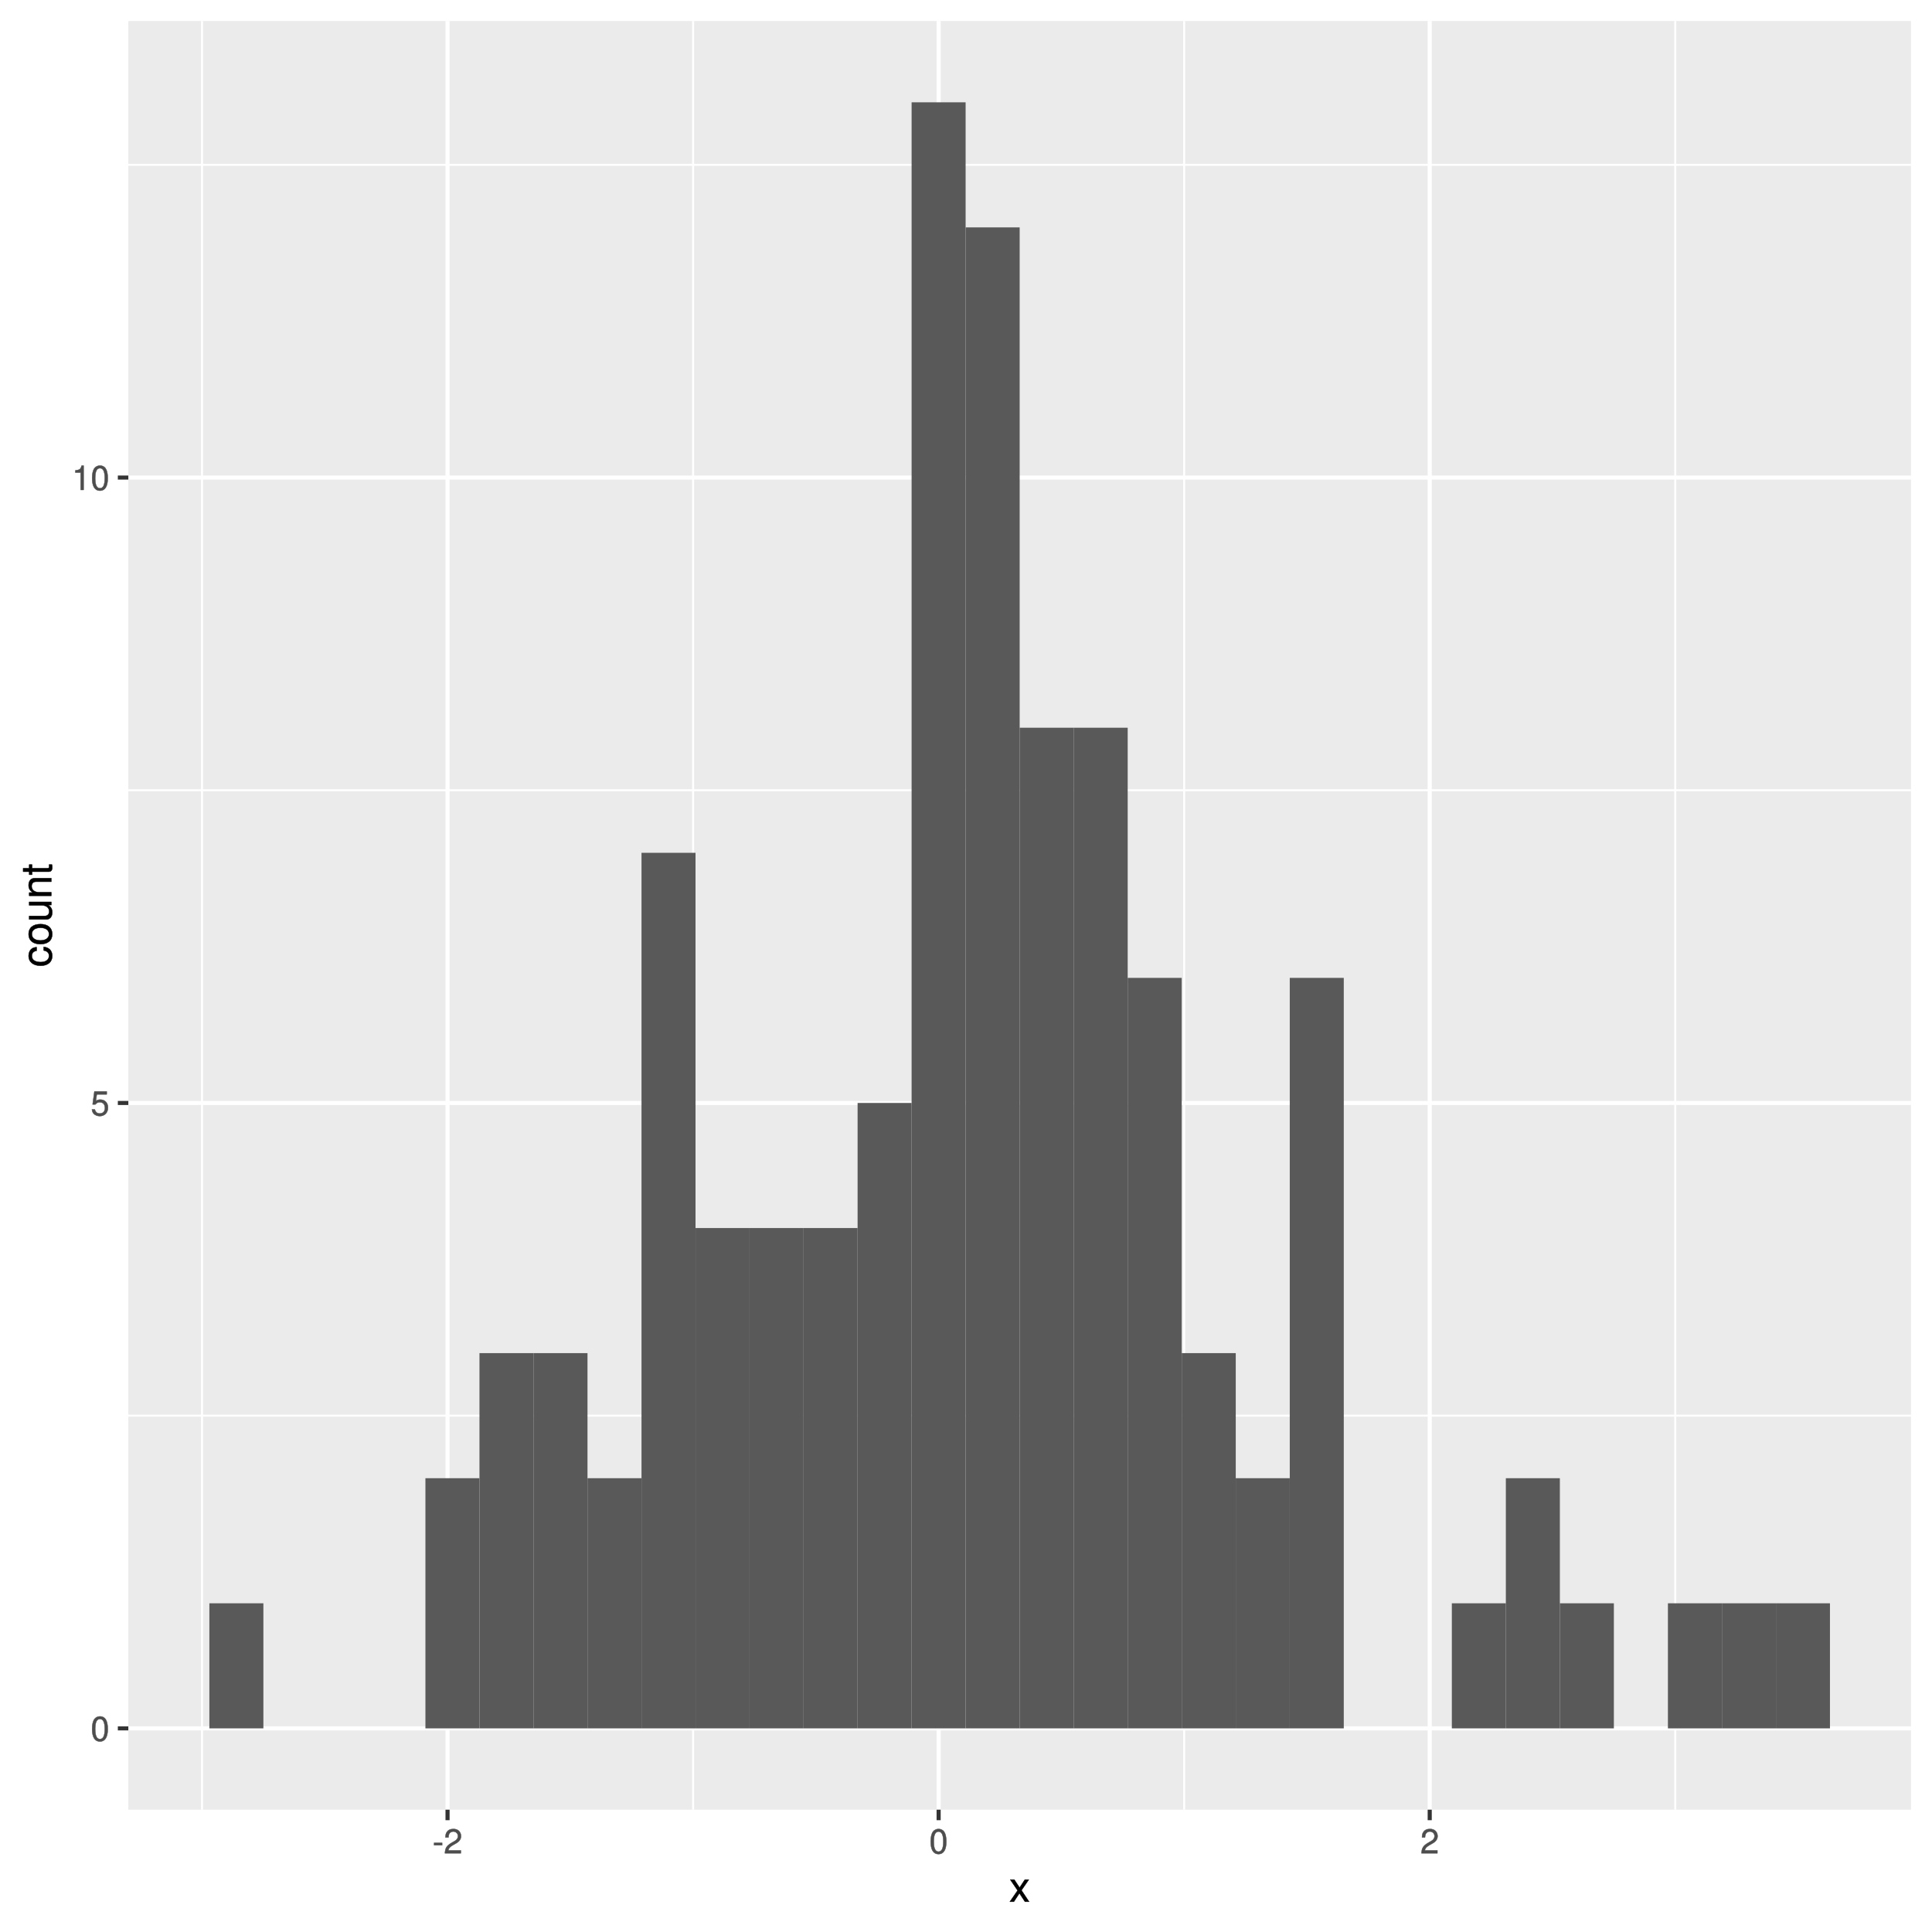
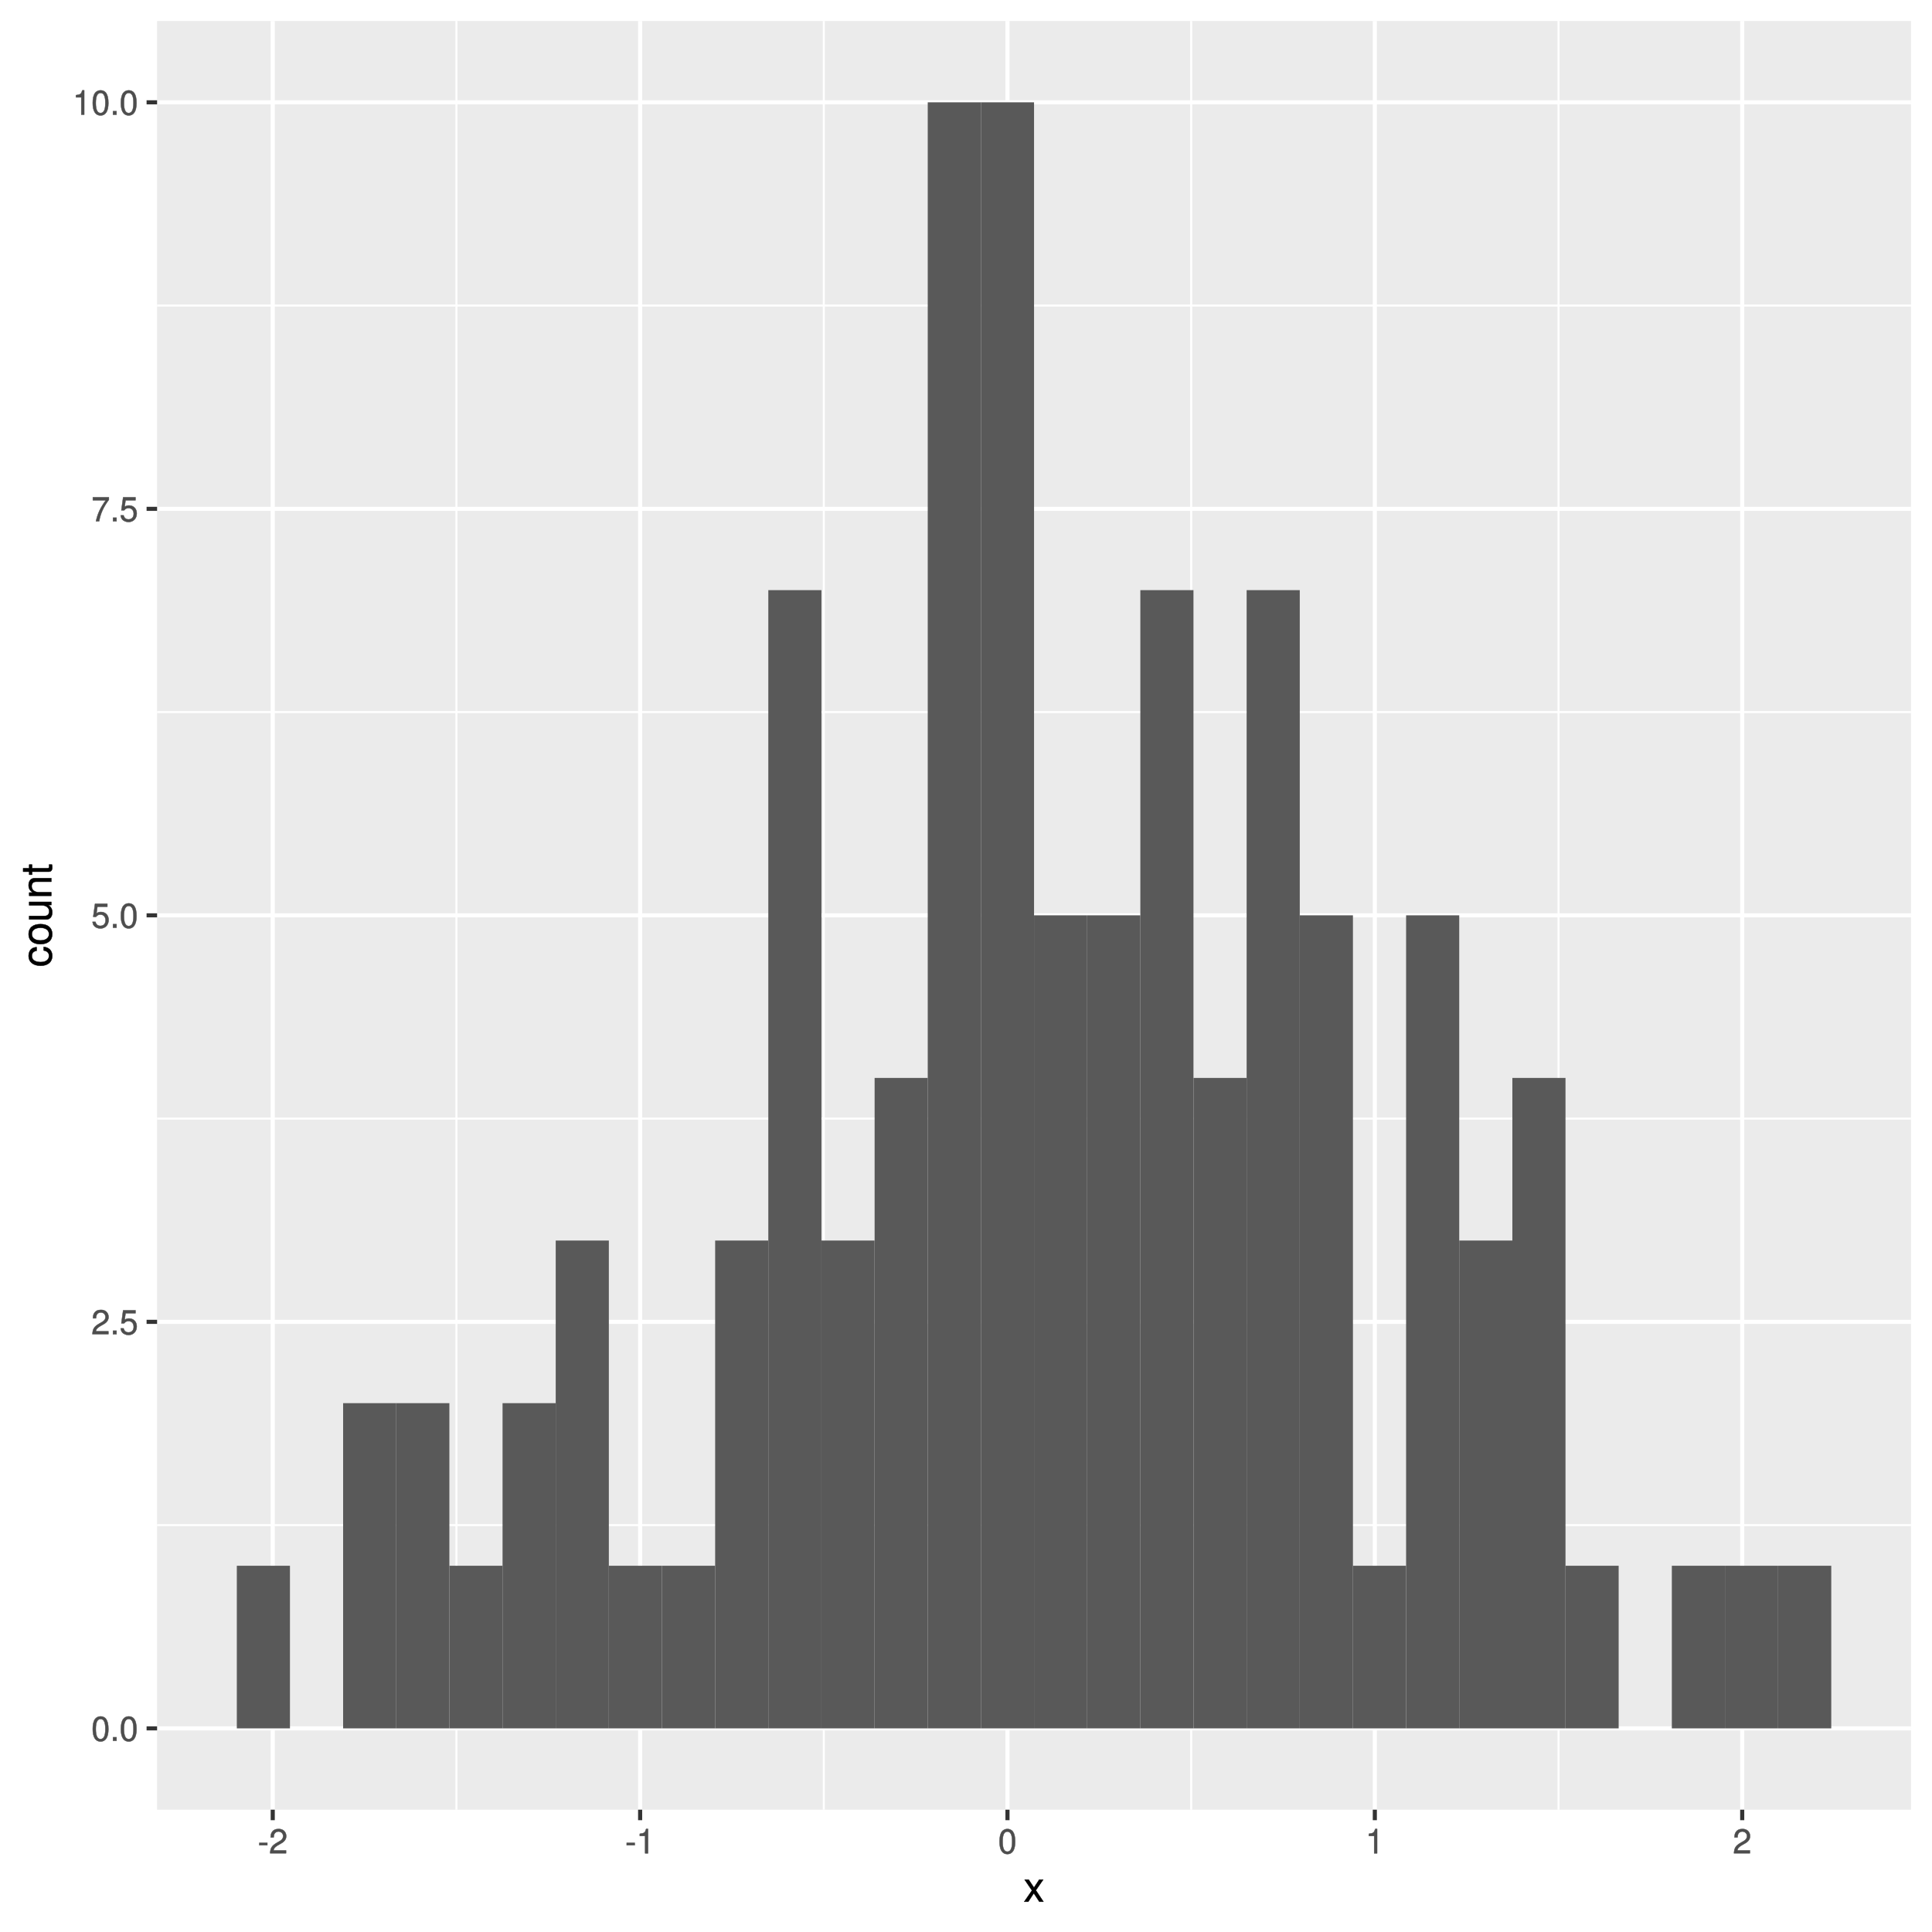
<svg xmlns="http://www.w3.org/2000/svg" width="504px" height="504px" viewBox="0 0 504 504" version="1.1">
  <g transform="translate(0, 504) scale(1, -1)">
    <g id="gridSVG" fill="none" stroke="rgb(0,0,0)" stroke-dasharray="none" stroke-width="0.75" font-size="12" font-family="Helvetica, Arial, FreeSans, Liberation Sans, Nimbus Sans L, sans-serif" opacity="1" stroke-linecap="round" stroke-linejoin="round" stroke-miterlimit="10" stroke-opacity="1" fill-opacity="0" font-weight="normal" font-style="normal">
      <g id="layout.1">
        <g id="layout.2">
          <defs>
            <clipPath id="layout::background.1-9-12-1.1.clipPath">
              <rect x="0" y="0" width="504" height="504" fill="none" stroke="none" />
            </clipPath>
          </defs>
          <g id="layout::background.1-9-12-1.1" clip-path="url(#layout::background.1-9-12-1.1.clipPath)">
            <g id="background.1-9-12-1.1">
              <g id="plot.background..rect.76.1">
                <rect id="plot.background..rect.76.1.1" x="0" y="0" width="504" height="504" transform="" stroke-width="1.07" stroke="rgb(255,255,255)" fill="rgb(255,255,255)" stroke-dasharray="none" stroke-opacity="1" fill-opacity="1" />
              </g>
            </g>
          </g>
          <defs>
            <clipPath id="layout::panel.7-5-7-5.1.clipPath">
-               <rect x="33.48" y="31.91" width="465.04" height="466.61" fill="none" stroke="none" />
+               <rect x="40.98" y="31.91" width="457.54" height="466.61" fill="none" stroke="none" />
            </clipPath>
          </defs>
          <g id="layout::panel.7-5-7-5.1" clip-path="url(#layout::panel.7-5-7-5.1.clipPath)">
            <g id="panel.7-5-7-5.1">
              <g id="panel-1.gTree.56.1">
                <g id="grill.gTree.54.1">
                  <g id="panel.background..rect.45.1">
-                     <rect id="panel.background..rect.45.1.1" x="33.48" y="31.91" width="465.04" height="466.61" transform="" stroke-width="1.07" stroke="none" fill="rgb(235,235,235)" stroke-dasharray="none" stroke-opacity="0" fill-opacity="1" />
+                     <rect id="panel.background..rect.45.1.1" x="40.98" y="31.91" width="457.54" height="466.61" transform="" stroke-width="1.07" stroke="none" fill="rgb(235,235,235)" stroke-dasharray="none" stroke-opacity="0" fill-opacity="1" />
                  </g>
                  <g id="panel.grid.minor.y..polyline.47.1">
-                     <polyline id="panel.grid.minor.y..polyline.47.1.1" points="33.48,134.7 498.52,134.7" stroke="rgb(255,255,255)" fill="none" stroke-width="0.53" stroke-dasharray="none" stroke-linecap="butt" stroke-opacity="1" fill-opacity="1" />
-                     <polyline id="panel.grid.minor.y..polyline.47.1.2" points="33.48,297.85 498.52,297.85" stroke="rgb(255,255,255)" fill="none" stroke-width="0.53" stroke-dasharray="none" stroke-linecap="butt" stroke-opacity="1" fill-opacity="1" />
-                     <polyline id="panel.grid.minor.y..polyline.47.1.3" points="33.48,461 498.52,461" stroke="rgb(255,255,255)" fill="none" stroke-width="0.53" stroke-dasharray="none" stroke-linecap="butt" stroke-opacity="1" fill-opacity="1" />
+                     <polyline id="panel.grid.minor.y..polyline.47.1.1" points="40.98,106.14 498.52,106.14" stroke="rgb(255,255,255)" fill="none" stroke-width="0.53" stroke-dasharray="none" stroke-linecap="butt" stroke-opacity="1" fill-opacity="1" />
+                     <polyline id="panel.grid.minor.y..polyline.47.1.2" points="40.98,212.19 498.52,212.19" stroke="rgb(255,255,255)" fill="none" stroke-width="0.53" stroke-dasharray="none" stroke-linecap="butt" stroke-opacity="1" fill-opacity="1" />
+                     <polyline id="panel.grid.minor.y..polyline.47.1.3" points="40.98,318.24 498.52,318.24" stroke="rgb(255,255,255)" fill="none" stroke-width="0.53" stroke-dasharray="none" stroke-linecap="butt" stroke-opacity="1" fill-opacity="1" />
+                     <polyline id="panel.grid.minor.y..polyline.47.1.4" points="40.98,424.29 498.52,424.29" stroke="rgb(255,255,255)" fill="none" stroke-width="0.53" stroke-dasharray="none" stroke-linecap="butt" stroke-opacity="1" fill-opacity="1" />
                  </g>
                  <g id="panel.grid.minor.x..polyline.49.1">
-                     <polyline id="panel.grid.minor.x..polyline.49.1.1" points="52.7,31.91 52.7,498.52" stroke="rgb(255,255,255)" fill="none" stroke-width="0.53" stroke-dasharray="none" stroke-linecap="butt" stroke-opacity="1" fill-opacity="1" />
-                     <polyline id="panel.grid.minor.x..polyline.49.1.2" points="180.81,31.91 180.81,498.52" stroke="rgb(255,255,255)" fill="none" stroke-width="0.53" stroke-dasharray="none" stroke-linecap="butt" stroke-opacity="1" fill-opacity="1" />
-                     <polyline id="panel.grid.minor.x..polyline.49.1.3" points="308.91,31.91 308.91,498.52" stroke="rgb(255,255,255)" fill="none" stroke-width="0.53" stroke-dasharray="none" stroke-linecap="butt" stroke-opacity="1" fill-opacity="1" />
-                     <polyline id="panel.grid.minor.x..polyline.49.1.4" points="437.02,31.91 437.02,498.52" stroke="rgb(255,255,255)" fill="none" stroke-width="0.53" stroke-dasharray="none" stroke-linecap="butt" stroke-opacity="1" fill-opacity="1" />
+                     <polyline id="panel.grid.minor.x..polyline.49.1.1" points="119.07,31.91 119.07,498.52" stroke="rgb(255,255,255)" fill="none" stroke-width="0.53" stroke-dasharray="none" stroke-linecap="butt" stroke-opacity="1" fill-opacity="1" />
+                     <polyline id="panel.grid.minor.x..polyline.49.1.2" points="214.9,31.91 214.9,498.52" stroke="rgb(255,255,255)" fill="none" stroke-width="0.53" stroke-dasharray="none" stroke-linecap="butt" stroke-opacity="1" fill-opacity="1" />
+                     <polyline id="panel.grid.minor.x..polyline.49.1.3" points="310.74,31.91 310.74,498.52" stroke="rgb(255,255,255)" fill="none" stroke-width="0.53" stroke-dasharray="none" stroke-linecap="butt" stroke-opacity="1" fill-opacity="1" />
+                     <polyline id="panel.grid.minor.x..polyline.49.1.4" points="406.57,31.91 406.57,498.52" stroke="rgb(255,255,255)" fill="none" stroke-width="0.53" stroke-dasharray="none" stroke-linecap="butt" stroke-opacity="1" fill-opacity="1" />
                  </g>
                  <g id="panel.grid.major.y..polyline.51.1">
-                     <polyline id="panel.grid.major.y..polyline.51.1.1" points="33.48,53.12 498.52,53.12" stroke="rgb(255,255,255)" fill="none" stroke-width="1.07" stroke-dasharray="none" stroke-linecap="butt" stroke-opacity="1" fill-opacity="1" />
-                     <polyline id="panel.grid.major.y..polyline.51.1.2" points="33.48,216.27 498.52,216.27" stroke="rgb(255,255,255)" fill="none" stroke-width="1.07" stroke-dasharray="none" stroke-linecap="butt" stroke-opacity="1" fill-opacity="1" />
-                     <polyline id="panel.grid.major.y..polyline.51.1.3" points="33.48,379.42 498.52,379.42" stroke="rgb(255,255,255)" fill="none" stroke-width="1.07" stroke-dasharray="none" stroke-linecap="butt" stroke-opacity="1" fill-opacity="1" />
+                     <polyline id="panel.grid.major.y..polyline.51.1.1" points="40.98,53.12 498.52,53.12" stroke="rgb(255,255,255)" fill="none" stroke-width="1.07" stroke-dasharray="none" stroke-linecap="butt" stroke-opacity="1" fill-opacity="1" />
+                     <polyline id="panel.grid.major.y..polyline.51.1.2" points="40.98,159.17 498.52,159.17" stroke="rgb(255,255,255)" fill="none" stroke-width="1.07" stroke-dasharray="none" stroke-linecap="butt" stroke-opacity="1" fill-opacity="1" />
+                     <polyline id="panel.grid.major.y..polyline.51.1.3" points="40.98,265.22 498.52,265.22" stroke="rgb(255,255,255)" fill="none" stroke-width="1.07" stroke-dasharray="none" stroke-linecap="butt" stroke-opacity="1" fill-opacity="1" />
+                     <polyline id="panel.grid.major.y..polyline.51.1.4" points="40.98,371.26 498.52,371.26" stroke="rgb(255,255,255)" fill="none" stroke-width="1.07" stroke-dasharray="none" stroke-linecap="butt" stroke-opacity="1" fill-opacity="1" />
+                     <polyline id="panel.grid.major.y..polyline.51.1.5" points="40.98,477.31 498.52,477.31" stroke="rgb(255,255,255)" fill="none" stroke-width="1.07" stroke-dasharray="none" stroke-linecap="butt" stroke-opacity="1" fill-opacity="1" />
                  </g>
                  <g id="panel.grid.major.x..polyline.53.1">
-                     <polyline id="panel.grid.major.x..polyline.53.1.2" points="116.75,31.91 116.75,498.52" stroke="rgb(255,255,255)" fill="none" stroke-width="1.07" stroke-dasharray="none" stroke-linecap="butt" stroke-opacity="1" fill-opacity="1" />
-                     <polyline id="panel.grid.major.x..polyline.53.1.3" points="244.86,31.91 244.86,498.52" stroke="rgb(255,255,255)" fill="none" stroke-width="1.07" stroke-dasharray="none" stroke-linecap="butt" stroke-opacity="1" fill-opacity="1" />
-                     <polyline id="panel.grid.major.x..polyline.53.1.4" points="372.97,31.91 372.97,498.52" stroke="rgb(255,255,255)" fill="none" stroke-width="1.07" stroke-dasharray="none" stroke-linecap="butt" stroke-opacity="1" fill-opacity="1" />
+                     <polyline id="panel.grid.major.x..polyline.53.1.1" points="71.15,31.91 71.15,498.52" stroke="rgb(255,255,255)" fill="none" stroke-width="1.07" stroke-dasharray="none" stroke-linecap="butt" stroke-opacity="1" fill-opacity="1" />
+                     <polyline id="panel.grid.major.x..polyline.53.1.2" points="166.99,31.91 166.99,498.52" stroke="rgb(255,255,255)" fill="none" stroke-width="1.07" stroke-dasharray="none" stroke-linecap="butt" stroke-opacity="1" fill-opacity="1" />
+                     <polyline id="panel.grid.major.x..polyline.53.1.3" points="262.82,31.91 262.82,498.52" stroke="rgb(255,255,255)" fill="none" stroke-width="1.07" stroke-dasharray="none" stroke-linecap="butt" stroke-opacity="1" fill-opacity="1" />
+                     <polyline id="panel.grid.major.x..polyline.53.1.4" points="358.65,31.91 358.65,498.52" stroke="rgb(255,255,255)" fill="none" stroke-width="1.07" stroke-dasharray="none" stroke-linecap="butt" stroke-opacity="1" fill-opacity="1" />
+                     <polyline id="panel.grid.major.x..polyline.53.1.5" points="454.49,31.91 454.49,498.52" stroke="rgb(255,255,255)" fill="none" stroke-width="1.07" stroke-dasharray="none" stroke-linecap="butt" stroke-opacity="1" fill-opacity="1" />
                  </g>
                </g>
                <g id="geom_rect.rect.41.1">
-                   <rect id="geom_rect.rect.41.1.1" x="54.62" y="53.12" width="14.09" height="32.63" transform="" stroke="none" fill="rgb(89,89,89)" stroke-width="1.07" stroke-dasharray="none" stroke-linejoin="miter" stroke-linecap="butt" stroke-opacity="0" fill-opacity="1" />
-                   <rect id="geom_rect.rect.41.1.2" x="68.71" y="53.12" width="14.09" height="0" transform="" stroke="none" fill="rgb(89,89,89)" stroke-width="1.07" stroke-dasharray="none" stroke-linejoin="miter" stroke-linecap="butt" stroke-opacity="0" fill-opacity="1" />
-                   <rect id="geom_rect.rect.41.1.3" x="82.8" y="53.12" width="14.09" height="0" transform="" stroke="none" fill="rgb(89,89,89)" stroke-width="1.07" stroke-dasharray="none" stroke-linejoin="miter" stroke-linecap="butt" stroke-opacity="0" fill-opacity="1" />
-                   <rect id="geom_rect.rect.41.1.4" x="96.89" y="53.12" width="14.09" height="0" transform="" stroke="none" fill="rgb(89,89,89)" stroke-width="1.07" stroke-dasharray="none" stroke-linejoin="miter" stroke-linecap="butt" stroke-opacity="0" fill-opacity="1" />
-                   <rect id="geom_rect.rect.41.1.5" x="110.98" y="53.12" width="14.09" height="65.26" transform="" stroke="none" fill="rgb(89,89,89)" stroke-width="1.07" stroke-dasharray="none" stroke-linejoin="miter" stroke-linecap="butt" stroke-opacity="0" fill-opacity="1" />
-                   <rect id="geom_rect.rect.41.1.6" x="125.08" y="53.12" width="14.09" height="97.89" transform="" stroke="none" fill="rgb(89,89,89)" stroke-width="1.07" stroke-dasharray="none" stroke-linejoin="miter" stroke-linecap="butt" stroke-opacity="0" fill-opacity="1" />
-                   <rect id="geom_rect.rect.41.1.7" x="139.17" y="53.12" width="14.09" height="97.89" transform="" stroke="none" fill="rgb(89,89,89)" stroke-width="1.07" stroke-dasharray="none" stroke-linejoin="miter" stroke-linecap="butt" stroke-opacity="0" fill-opacity="1" />
-                   <rect id="geom_rect.rect.41.1.8" x="153.26" y="53.12" width="14.09" height="65.26" transform="" stroke="none" fill="rgb(89,89,89)" stroke-width="1.07" stroke-dasharray="none" stroke-linejoin="miter" stroke-linecap="butt" stroke-opacity="0" fill-opacity="1" />
-                   <rect id="geom_rect.rect.41.1.9" x="167.35" y="53.12" width="14.09" height="228.41" transform="" stroke="none" fill="rgb(89,89,89)" stroke-width="1.07" stroke-dasharray="none" stroke-linejoin="miter" stroke-linecap="butt" stroke-opacity="0" fill-opacity="1" />
-                   <rect id="geom_rect.rect.41.1.10" x="181.45" y="53.12" width="14.09" height="130.52" transform="" stroke="none" fill="rgb(89,89,89)" stroke-width="1.07" stroke-dasharray="none" stroke-linejoin="miter" stroke-linecap="butt" stroke-opacity="0" fill-opacity="1" />
-                   <rect id="geom_rect.rect.41.1.11" x="195.54" y="53.12" width="14.09" height="130.52" transform="" stroke="none" fill="rgb(89,89,89)" stroke-width="1.07" stroke-dasharray="none" stroke-linejoin="miter" stroke-linecap="butt" stroke-opacity="0" fill-opacity="1" />
-                   <rect id="geom_rect.rect.41.1.12" x="209.63" y="53.12" width="14.09" height="130.52" transform="" stroke="none" fill="rgb(89,89,89)" stroke-width="1.07" stroke-dasharray="none" stroke-linejoin="miter" stroke-linecap="butt" stroke-opacity="0" fill-opacity="1" />
-                   <rect id="geom_rect.rect.41.1.13" x="223.72" y="53.12" width="14.09" height="163.15" transform="" stroke="none" fill="rgb(89,89,89)" stroke-width="1.07" stroke-dasharray="none" stroke-linejoin="miter" stroke-linecap="butt" stroke-opacity="0" fill-opacity="1" />
-                   <rect id="geom_rect.rect.41.1.14" x="237.81" y="53.12" width="14.09" height="424.19" transform="" stroke="none" fill="rgb(89,89,89)" stroke-width="1.07" stroke-dasharray="none" stroke-linejoin="miter" stroke-linecap="butt" stroke-opacity="0" fill-opacity="1" />
-                   <rect id="geom_rect.rect.41.1.15" x="251.91" y="53.12" width="14.09" height="391.56" transform="" stroke="none" fill="rgb(89,89,89)" stroke-width="1.07" stroke-dasharray="none" stroke-linejoin="miter" stroke-linecap="butt" stroke-opacity="0" fill-opacity="1" />
-                   <rect id="geom_rect.rect.41.1.16" x="266" y="53.12" width="14.09" height="261.04" transform="" stroke="none" fill="rgb(89,89,89)" stroke-width="1.07" stroke-dasharray="none" stroke-linejoin="miter" stroke-linecap="butt" stroke-opacity="0" fill-opacity="1" />
-                   <rect id="geom_rect.rect.41.1.17" x="280.09" y="53.12" width="14.09" height="261.04" transform="" stroke="none" fill="rgb(89,89,89)" stroke-width="1.07" stroke-dasharray="none" stroke-linejoin="miter" stroke-linecap="butt" stroke-opacity="0" fill-opacity="1" />
-                   <rect id="geom_rect.rect.41.1.18" x="294.18" y="53.12" width="14.09" height="195.78" transform="" stroke="none" fill="rgb(89,89,89)" stroke-width="1.07" stroke-dasharray="none" stroke-linejoin="miter" stroke-linecap="butt" stroke-opacity="0" fill-opacity="1" />
-                   <rect id="geom_rect.rect.41.1.19" x="308.28" y="53.12" width="14.09" height="97.89" transform="" stroke="none" fill="rgb(89,89,89)" stroke-width="1.07" stroke-dasharray="none" stroke-linejoin="miter" stroke-linecap="butt" stroke-opacity="0" fill-opacity="1" />
-                   <rect id="geom_rect.rect.41.1.20" x="322.37" y="53.12" width="14.09" height="65.26" transform="" stroke="none" fill="rgb(89,89,89)" stroke-width="1.07" stroke-dasharray="none" stroke-linejoin="miter" stroke-linecap="butt" stroke-opacity="0" fill-opacity="1" />
-                   <rect id="geom_rect.rect.41.1.21" x="336.46" y="53.12" width="14.09" height="195.78" transform="" stroke="none" fill="rgb(89,89,89)" stroke-width="1.07" stroke-dasharray="none" stroke-linejoin="miter" stroke-linecap="butt" stroke-opacity="0" fill-opacity="1" />
-                   <rect id="geom_rect.rect.41.1.22" x="350.55" y="53.12" width="14.09" height="0" transform="" stroke="none" fill="rgb(89,89,89)" stroke-width="1.07" stroke-dasharray="none" stroke-linejoin="miter" stroke-linecap="butt" stroke-opacity="0" fill-opacity="1" />
-                   <rect id="geom_rect.rect.41.1.23" x="364.64" y="53.12" width="14.09" height="0" transform="" stroke="none" fill="rgb(89,89,89)" stroke-width="1.07" stroke-dasharray="none" stroke-linejoin="miter" stroke-linecap="butt" stroke-opacity="0" fill-opacity="1" />
-                   <rect id="geom_rect.rect.41.1.24" x="378.74" y="53.12" width="14.09" height="32.63" transform="" stroke="none" fill="rgb(89,89,89)" stroke-width="1.07" stroke-dasharray="none" stroke-linejoin="miter" stroke-linecap="butt" stroke-opacity="0" fill-opacity="1" />
-                   <rect id="geom_rect.rect.41.1.25" x="392.83" y="53.12" width="14.09" height="65.26" transform="" stroke="none" fill="rgb(89,89,89)" stroke-width="1.07" stroke-dasharray="none" stroke-linejoin="miter" stroke-linecap="butt" stroke-opacity="0" fill-opacity="1" />
-                   <rect id="geom_rect.rect.41.1.26" x="406.92" y="53.12" width="14.09" height="32.63" transform="" stroke="none" fill="rgb(89,89,89)" stroke-width="1.07" stroke-dasharray="none" stroke-linejoin="miter" stroke-linecap="butt" stroke-opacity="0" fill-opacity="1" />
-                   <rect id="geom_rect.rect.41.1.27" x="421.01" y="53.12" width="14.09" height="0" transform="" stroke="none" fill="rgb(89,89,89)" stroke-width="1.07" stroke-dasharray="none" stroke-linejoin="miter" stroke-linecap="butt" stroke-opacity="0" fill-opacity="1" />
-                   <rect id="geom_rect.rect.41.1.28" x="435.11" y="53.12" width="14.09" height="32.63" transform="" stroke="none" fill="rgb(89,89,89)" stroke-width="1.07" stroke-dasharray="none" stroke-linejoin="miter" stroke-linecap="butt" stroke-opacity="0" fill-opacity="1" />
-                   <rect id="geom_rect.rect.41.1.29" x="449.2" y="53.12" width="14.09" height="32.63" transform="" stroke="none" fill="rgb(89,89,89)" stroke-width="1.07" stroke-dasharray="none" stroke-linejoin="miter" stroke-linecap="butt" stroke-opacity="0" fill-opacity="1" />
-                   <rect id="geom_rect.rect.41.1.30" x="463.29" y="53.12" width="14.09" height="32.63" transform="" stroke="none" fill="rgb(89,89,89)" stroke-width="1.07" stroke-dasharray="none" stroke-linejoin="miter" stroke-linecap="butt" stroke-opacity="0" fill-opacity="1" />
+                   <rect id="geom_rect.rect.41.1.1" x="61.78" y="53.12" width="13.86" height="42.42" transform="" stroke="none" fill="rgb(89,89,89)" stroke-width="1.07" stroke-dasharray="none" stroke-linejoin="miter" stroke-linecap="butt" stroke-opacity="0" fill-opacity="1" />
+                   <rect id="geom_rect.rect.41.1.2" x="75.64" y="53.12" width="13.86" height="0" transform="" stroke="none" fill="rgb(89,89,89)" stroke-width="1.07" stroke-dasharray="none" stroke-linejoin="miter" stroke-linecap="butt" stroke-opacity="0" fill-opacity="1" />
+                   <rect id="geom_rect.rect.41.1.3" x="89.51" y="53.12" width="13.86" height="84.84" transform="" stroke="none" fill="rgb(89,89,89)" stroke-width="1.07" stroke-dasharray="none" stroke-linejoin="miter" stroke-linecap="butt" stroke-opacity="0" fill-opacity="1" />
+                   <rect id="geom_rect.rect.41.1.4" x="103.37" y="53.12" width="13.86" height="84.84" transform="" stroke="none" fill="rgb(89,89,89)" stroke-width="1.07" stroke-dasharray="none" stroke-linejoin="miter" stroke-linecap="butt" stroke-opacity="0" fill-opacity="1" />
+                   <rect id="geom_rect.rect.41.1.5" x="117.24" y="53.12" width="13.86" height="42.42" transform="" stroke="none" fill="rgb(89,89,89)" stroke-width="1.07" stroke-dasharray="none" stroke-linejoin="miter" stroke-linecap="butt" stroke-opacity="0" fill-opacity="1" />
+                   <rect id="geom_rect.rect.41.1.6" x="131.1" y="53.12" width="13.86" height="84.84" transform="" stroke="none" fill="rgb(89,89,89)" stroke-width="1.07" stroke-dasharray="none" stroke-linejoin="miter" stroke-linecap="butt" stroke-opacity="0" fill-opacity="1" />
+                   <rect id="geom_rect.rect.41.1.7" x="144.97" y="53.12" width="13.86" height="127.26" transform="" stroke="none" fill="rgb(89,89,89)" stroke-width="1.07" stroke-dasharray="none" stroke-linejoin="miter" stroke-linecap="butt" stroke-opacity="0" fill-opacity="1" />
+                   <rect id="geom_rect.rect.41.1.8" x="158.83" y="53.12" width="13.86" height="42.42" transform="" stroke="none" fill="rgb(89,89,89)" stroke-width="1.07" stroke-dasharray="none" stroke-linejoin="miter" stroke-linecap="butt" stroke-opacity="0" fill-opacity="1" />
+                   <rect id="geom_rect.rect.41.1.9" x="172.7" y="53.12" width="13.86" height="42.42" transform="" stroke="none" fill="rgb(89,89,89)" stroke-width="1.07" stroke-dasharray="none" stroke-linejoin="miter" stroke-linecap="butt" stroke-opacity="0" fill-opacity="1" />
+                   <rect id="geom_rect.rect.41.1.10" x="186.56" y="53.12" width="13.86" height="127.26" transform="" stroke="none" fill="rgb(89,89,89)" stroke-width="1.07" stroke-dasharray="none" stroke-linejoin="miter" stroke-linecap="butt" stroke-opacity="0" fill-opacity="1" />
+                   <rect id="geom_rect.rect.41.1.11" x="200.43" y="53.12" width="13.86" height="296.93" transform="" stroke="none" fill="rgb(89,89,89)" stroke-width="1.07" stroke-dasharray="none" stroke-linejoin="miter" stroke-linecap="butt" stroke-opacity="0" fill-opacity="1" />
+                   <rect id="geom_rect.rect.41.1.12" x="214.29" y="53.12" width="13.86" height="127.26" transform="" stroke="none" fill="rgb(89,89,89)" stroke-width="1.07" stroke-dasharray="none" stroke-linejoin="miter" stroke-linecap="butt" stroke-opacity="0" fill-opacity="1" />
+                   <rect id="geom_rect.rect.41.1.13" x="228.16" y="53.12" width="13.86" height="169.68" transform="" stroke="none" fill="rgb(89,89,89)" stroke-width="1.07" stroke-dasharray="none" stroke-linejoin="miter" stroke-linecap="butt" stroke-opacity="0" fill-opacity="1" />
+                   <rect id="geom_rect.rect.41.1.14" x="242.02" y="53.12" width="13.86" height="424.19" transform="" stroke="none" fill="rgb(89,89,89)" stroke-width="1.07" stroke-dasharray="none" stroke-linejoin="miter" stroke-linecap="butt" stroke-opacity="0" fill-opacity="1" />
+                   <rect id="geom_rect.rect.41.1.15" x="255.89" y="53.12" width="13.86" height="424.19" transform="" stroke="none" fill="rgb(89,89,89)" stroke-width="1.07" stroke-dasharray="none" stroke-linejoin="miter" stroke-linecap="butt" stroke-opacity="0" fill-opacity="1" />
+                   <rect id="geom_rect.rect.41.1.16" x="269.75" y="53.12" width="13.86" height="212.1" transform="" stroke="none" fill="rgb(89,89,89)" stroke-width="1.07" stroke-dasharray="none" stroke-linejoin="miter" stroke-linecap="butt" stroke-opacity="0" fill-opacity="1" />
+                   <rect id="geom_rect.rect.41.1.17" x="283.62" y="53.12" width="13.86" height="212.1" transform="" stroke="none" fill="rgb(89,89,89)" stroke-width="1.07" stroke-dasharray="none" stroke-linejoin="miter" stroke-linecap="butt" stroke-opacity="0" fill-opacity="1" />
+                   <rect id="geom_rect.rect.41.1.18" x="297.48" y="53.12" width="13.86" height="296.93" transform="" stroke="none" fill="rgb(89,89,89)" stroke-width="1.07" stroke-dasharray="none" stroke-linejoin="miter" stroke-linecap="butt" stroke-opacity="0" fill-opacity="1" />
+                   <rect id="geom_rect.rect.41.1.19" x="311.35" y="53.12" width="13.86" height="169.68" transform="" stroke="none" fill="rgb(89,89,89)" stroke-width="1.07" stroke-dasharray="none" stroke-linejoin="miter" stroke-linecap="butt" stroke-opacity="0" fill-opacity="1" />
+                   <rect id="geom_rect.rect.41.1.20" x="325.21" y="53.12" width="13.86" height="296.93" transform="" stroke="none" fill="rgb(89,89,89)" stroke-width="1.07" stroke-dasharray="none" stroke-linejoin="miter" stroke-linecap="butt" stroke-opacity="0" fill-opacity="1" />
+                   <rect id="geom_rect.rect.41.1.21" x="339.08" y="53.12" width="13.86" height="212.1" transform="" stroke="none" fill="rgb(89,89,89)" stroke-width="1.07" stroke-dasharray="none" stroke-linejoin="miter" stroke-linecap="butt" stroke-opacity="0" fill-opacity="1" />
+                   <rect id="geom_rect.rect.41.1.22" x="352.94" y="53.12" width="13.86" height="42.42" transform="" stroke="none" fill="rgb(89,89,89)" stroke-width="1.07" stroke-dasharray="none" stroke-linejoin="miter" stroke-linecap="butt" stroke-opacity="0" fill-opacity="1" />
+                   <rect id="geom_rect.rect.41.1.23" x="366.81" y="53.12" width="13.86" height="212.1" transform="" stroke="none" fill="rgb(89,89,89)" stroke-width="1.07" stroke-dasharray="none" stroke-linejoin="miter" stroke-linecap="butt" stroke-opacity="0" fill-opacity="1" />
+                   <rect id="geom_rect.rect.41.1.24" x="380.67" y="53.12" width="13.86" height="127.26" transform="" stroke="none" fill="rgb(89,89,89)" stroke-width="1.07" stroke-dasharray="none" stroke-linejoin="miter" stroke-linecap="butt" stroke-opacity="0" fill-opacity="1" />
+                   <rect id="geom_rect.rect.41.1.25" x="394.53" y="53.12" width="13.86" height="169.68" transform="" stroke="none" fill="rgb(89,89,89)" stroke-width="1.07" stroke-dasharray="none" stroke-linejoin="miter" stroke-linecap="butt" stroke-opacity="0" fill-opacity="1" />
+                   <rect id="geom_rect.rect.41.1.26" x="408.4" y="53.12" width="13.86" height="42.42" transform="" stroke="none" fill="rgb(89,89,89)" stroke-width="1.07" stroke-dasharray="none" stroke-linejoin="miter" stroke-linecap="butt" stroke-opacity="0" fill-opacity="1" />
+                   <rect id="geom_rect.rect.41.1.27" x="422.26" y="53.12" width="13.86" height="0" transform="" stroke="none" fill="rgb(89,89,89)" stroke-width="1.07" stroke-dasharray="none" stroke-linejoin="miter" stroke-linecap="butt" stroke-opacity="0" fill-opacity="1" />
+                   <rect id="geom_rect.rect.41.1.28" x="436.13" y="53.12" width="13.86" height="42.42" transform="" stroke="none" fill="rgb(89,89,89)" stroke-width="1.07" stroke-dasharray="none" stroke-linejoin="miter" stroke-linecap="butt" stroke-opacity="0" fill-opacity="1" />
+                   <rect id="geom_rect.rect.41.1.29" x="449.99" y="53.12" width="13.86" height="42.42" transform="" stroke="none" fill="rgb(89,89,89)" stroke-width="1.07" stroke-dasharray="none" stroke-linejoin="miter" stroke-linecap="butt" stroke-opacity="0" fill-opacity="1" />
+                   <rect id="geom_rect.rect.41.1.30" x="463.86" y="53.12" width="13.86" height="42.42" transform="" stroke="none" fill="rgb(89,89,89)" stroke-width="1.07" stroke-dasharray="none" stroke-linejoin="miter" stroke-linecap="butt" stroke-opacity="0" fill-opacity="1" />
                </g>
              </g>
            </g>
          </g>
          <g id="layout::spacer.8-6-8-6.1">
            <g id="spacer.8-6-8-6.1" />
          </g>
          <g id="layout::spacer.8-4-8-4.1">
            <g id="spacer.8-4-8-4.1" />
          </g>
          <g id="layout::spacer.6-6-6-6.1">
            <g id="spacer.6-6-6-6.1" />
          </g>
          <g id="layout::spacer.6-4-6-4.1">
            <g id="spacer.6-4-6-4.1" />
          </g>
          <g id="layout::axis-t.6-5-6-5.1">
            <g id="axis-t.6-5-6-5.1" />
          </g>
          <g id="layout::axis-l.7-4-7-4.1">
            <g id="axis-l.7-4-7-4.1">
              <g id="layout::axis-l.7-4-7-4::GRID.VP.16.1">
                <g id="GRID.absoluteGrob.64.1">
                  <g id="layout::axis-l.7-4-7-4::GRID.VP.16::axis.1">
                    <g id="axis.1">
                      <g id="layout::axis-l.7-4-7-4::GRID.VP.16::axis::axis.1-1-1-1.1">
                        <g id="axis.1-1-1-1.1">
                          <g id="layout::axis-l.7-4-7-4::GRID.VP.16::axis::axis.1-1-1-1::GRID.VP.14.1" font-size="8.8" stroke="rgb(77,77,77)" font-family="Helvetica, Arial, FreeSans, Liberation Sans, Nimbus Sans L, sans-serif" stroke-opacity="1" font-weight="normal" font-style="normal">
                            <g id="layout::axis-l.7-4-7-4::GRID.VP.16::axis::axis.1-1-1-1::GRID.VP.14::GRID.VP.15.1">
                              <g id="GRID.titleGrob.62.1">
                                <g id="GRID.text.61.1">
-                                   <g id="GRID.text.61.1.1" transform="translate(28.55, 53.12)" stroke-width="0.1">
+                                   <g id="GRID.text.61.1.1" transform="translate(36.05, 53.12)" stroke-width="0.1">
                                    <g id="GRID.text.61.1.1.scale" transform="scale(1, -1)">
                                      <text x="0" y="0" id="GRID.text.61.1.1.text" text-anchor="end" font-size="8.8" stroke="rgb(77,77,77)" font-family="Helvetica, Arial, FreeSans, Liberation Sans, Nimbus Sans L, sans-serif" fill="rgb(77,77,77)" stroke-opacity="1" fill-opacity="1" font-weight="normal" font-style="normal">
-                                         <tspan id="GRID.text.61.1.1.tspan.1" dy="3.23" x="0">0</tspan>
-                                       </text>
-                                     </g>
-                                   </g>
-                                   <g id="GRID.text.61.1.2" transform="translate(28.55, 216.27)" stroke-width="0.1">
+                                         <tspan id="GRID.text.61.1.1.tspan.1" dy="3.23" x="0">0.0</tspan>
+                                       </text>
+                                     </g>
+                                   </g>
+                                   <g id="GRID.text.61.1.2" transform="translate(36.05, 159.17)" stroke-width="0.1">
                                    <g id="GRID.text.61.1.2.scale" transform="scale(1, -1)">
                                      <text x="0" y="0" id="GRID.text.61.1.2.text" text-anchor="end" font-size="8.8" stroke="rgb(77,77,77)" font-family="Helvetica, Arial, FreeSans, Liberation Sans, Nimbus Sans L, sans-serif" fill="rgb(77,77,77)" stroke-opacity="1" fill-opacity="1" font-weight="normal" font-style="normal">
-                                         <tspan id="GRID.text.61.1.2.tspan.1" dy="3.23" x="0">5</tspan>
-                                       </text>
-                                     </g>
-                                   </g>
-                                   <g id="GRID.text.61.1.3" transform="translate(28.55, 379.42)" stroke-width="0.1">
+                                         <tspan id="GRID.text.61.1.2.tspan.1" dy="3.23" x="0">2.5</tspan>
+                                       </text>
+                                     </g>
+                                   </g>
+                                   <g id="GRID.text.61.1.3" transform="translate(36.05, 265.22)" stroke-width="0.1">
                                    <g id="GRID.text.61.1.3.scale" transform="scale(1, -1)">
                                      <text x="0" y="0" id="GRID.text.61.1.3.text" text-anchor="end" font-size="8.8" stroke="rgb(77,77,77)" font-family="Helvetica, Arial, FreeSans, Liberation Sans, Nimbus Sans L, sans-serif" fill="rgb(77,77,77)" stroke-opacity="1" fill-opacity="1" font-weight="normal" font-style="normal">
-                                         <tspan id="GRID.text.61.1.3.tspan.1" dy="3.23" x="0">10</tspan>
+                                         <tspan id="GRID.text.61.1.3.tspan.1" dy="3.23" x="0">5.0</tspan>
+                                       </text>
+                                     </g>
+                                   </g>
+                                   <g id="GRID.text.61.1.4" transform="translate(36.05, 371.26)" stroke-width="0.1">
+                                     <g id="GRID.text.61.1.4.scale" transform="scale(1, -1)">
+                                       <text x="0" y="0" id="GRID.text.61.1.4.text" text-anchor="end" font-size="8.8" stroke="rgb(77,77,77)" font-family="Helvetica, Arial, FreeSans, Liberation Sans, Nimbus Sans L, sans-serif" fill="rgb(77,77,77)" stroke-opacity="1" fill-opacity="1" font-weight="normal" font-style="normal">
+                                         <tspan id="GRID.text.61.1.4.tspan.1" dy="3.23" x="0">7.5</tspan>
+                                       </text>
+                                     </g>
+                                   </g>
+                                   <g id="GRID.text.61.1.5" transform="translate(36.05, 477.31)" stroke-width="0.1">
+                                     <g id="GRID.text.61.1.5.scale" transform="scale(1, -1)">
+                                       <text x="0" y="0" id="GRID.text.61.1.5.text" text-anchor="end" font-size="8.8" stroke="rgb(77,77,77)" font-family="Helvetica, Arial, FreeSans, Liberation Sans, Nimbus Sans L, sans-serif" fill="rgb(77,77,77)" stroke-opacity="1" fill-opacity="1" font-weight="normal" font-style="normal">
+                                         <tspan id="GRID.text.61.1.5.tspan.1" dy="3.23" x="0">10.0</tspan>
                                      </text>
                                    </g>
                                  </g>
                                </g>
                              </g>
                            </g>
                          </g>
                        </g>
                      </g>
                      <g id="layout::axis-l.7-4-7-4::GRID.VP.16::axis::axis.1-2-1-2.1">
                        <g id="axis.1-2-1-2.1">
                          <g id="GRID.polyline.63.1">
-                             <polyline id="GRID.polyline.63.1.1" points="30.74,53.12 33.48,53.12" stroke="rgb(51,51,51)" fill="none" stroke-width="1.07" stroke-dasharray="none" stroke-linecap="butt" stroke-opacity="1" fill-opacity="1" />
-                             <polyline id="GRID.polyline.63.1.2" points="30.74,216.27 33.48,216.27" stroke="rgb(51,51,51)" fill="none" stroke-width="1.07" stroke-dasharray="none" stroke-linecap="butt" stroke-opacity="1" fill-opacity="1" />
-                             <polyline id="GRID.polyline.63.1.3" points="30.74,379.42 33.48,379.42" stroke="rgb(51,51,51)" fill="none" stroke-width="1.07" stroke-dasharray="none" stroke-linecap="butt" stroke-opacity="1" fill-opacity="1" />
+                             <polyline id="GRID.polyline.63.1.1" points="38.24,53.12 40.98,53.12" stroke="rgb(51,51,51)" fill="none" stroke-width="1.07" stroke-dasharray="none" stroke-linecap="butt" stroke-opacity="1" fill-opacity="1" />
+                             <polyline id="GRID.polyline.63.1.2" points="38.24,159.17 40.98,159.17" stroke="rgb(51,51,51)" fill="none" stroke-width="1.07" stroke-dasharray="none" stroke-linecap="butt" stroke-opacity="1" fill-opacity="1" />
+                             <polyline id="GRID.polyline.63.1.3" points="38.24,265.22 40.98,265.22" stroke="rgb(51,51,51)" fill="none" stroke-width="1.07" stroke-dasharray="none" stroke-linecap="butt" stroke-opacity="1" fill-opacity="1" />
+                             <polyline id="GRID.polyline.63.1.4" points="38.24,371.26 40.98,371.26" stroke="rgb(51,51,51)" fill="none" stroke-width="1.07" stroke-dasharray="none" stroke-linecap="butt" stroke-opacity="1" fill-opacity="1" />
+                             <polyline id="GRID.polyline.63.1.5" points="38.24,477.31 40.98,477.31" stroke="rgb(51,51,51)" fill="none" stroke-width="1.07" stroke-dasharray="none" stroke-linecap="butt" stroke-opacity="1" fill-opacity="1" />
                          </g>
                        </g>
                      </g>
                    </g>
                  </g>
                </g>
              </g>
            </g>
          </g>
          <g id="layout::axis-r.7-6-7-6.1">
            <g id="axis-r.7-6-7-6.1" />
          </g>
          <g id="layout::axis-b.8-5-8-5.1">
            <g id="axis-b.8-5-8-5.1">
              <g id="layout::axis-b.8-5-8-5::GRID.VP.13.1">
                <g id="GRID.absoluteGrob.60.1">
                  <g id="layout::axis-b.8-5-8-5::GRID.VP.13::axis.1">
                    <g id="axis.2">
                      <g id="layout::axis-b.8-5-8-5::GRID.VP.13::axis::axis.1-1-1-1.1">
                        <g id="axis.1-1-1-1.2">
                          <g id="GRID.polyline.59.1">
-                             <polyline id="GRID.polyline.59.1.1" points="116.75,29.17 116.75,31.91" stroke="rgb(51,51,51)" fill="none" stroke-width="1.07" stroke-dasharray="none" stroke-linecap="butt" stroke-opacity="1" fill-opacity="1" />
-                             <polyline id="GRID.polyline.59.1.2" points="244.86,29.17 244.86,31.91" stroke="rgb(51,51,51)" fill="none" stroke-width="1.07" stroke-dasharray="none" stroke-linecap="butt" stroke-opacity="1" fill-opacity="1" />
-                             <polyline id="GRID.polyline.59.1.3" points="372.97,29.17 372.97,31.91" stroke="rgb(51,51,51)" fill="none" stroke-width="1.07" stroke-dasharray="none" stroke-linecap="butt" stroke-opacity="1" fill-opacity="1" />
+                             <polyline id="GRID.polyline.59.1.1" points="71.15,29.17 71.15,31.91" stroke="rgb(51,51,51)" fill="none" stroke-width="1.07" stroke-dasharray="none" stroke-linecap="butt" stroke-opacity="1" fill-opacity="1" />
+                             <polyline id="GRID.polyline.59.1.2" points="166.99,29.17 166.99,31.91" stroke="rgb(51,51,51)" fill="none" stroke-width="1.07" stroke-dasharray="none" stroke-linecap="butt" stroke-opacity="1" fill-opacity="1" />
+                             <polyline id="GRID.polyline.59.1.3" points="262.82,29.17 262.82,31.91" stroke="rgb(51,51,51)" fill="none" stroke-width="1.07" stroke-dasharray="none" stroke-linecap="butt" stroke-opacity="1" fill-opacity="1" />
+                             <polyline id="GRID.polyline.59.1.4" points="358.65,29.17 358.65,31.91" stroke="rgb(51,51,51)" fill="none" stroke-width="1.07" stroke-dasharray="none" stroke-linecap="butt" stroke-opacity="1" fill-opacity="1" />
+                             <polyline id="GRID.polyline.59.1.5" points="454.49,29.17 454.49,31.91" stroke="rgb(51,51,51)" fill="none" stroke-width="1.07" stroke-dasharray="none" stroke-linecap="butt" stroke-opacity="1" fill-opacity="1" />
                          </g>
                        </g>
                      </g>
                      <g id="layout::axis-b.8-5-8-5::GRID.VP.13::axis::axis.2-1-2-1.1">
                        <g id="axis.2-1-2-1.1">
                          <g id="layout::axis-b.8-5-8-5::GRID.VP.13::axis::axis.2-1-2-1::GRID.VP.11.1" font-size="8.8" stroke="rgb(77,77,77)" font-family="Helvetica, Arial, FreeSans, Liberation Sans, Nimbus Sans L, sans-serif" stroke-opacity="1" font-weight="normal" font-style="normal">
                            <g id="layout::axis-b.8-5-8-5::GRID.VP.13::axis::axis.2-1-2-1::GRID.VP.11::GRID.VP.12.1">
                              <g id="GRID.titleGrob.58.1">
                                <g id="GRID.text.57.1">
-                                   <g id="GRID.text.57.1.1" transform="translate(116.75, 26.98)" stroke-width="0.1">
+                                   <g id="GRID.text.57.1.1" transform="translate(71.15, 26.98)" stroke-width="0.1">
                                    <g id="GRID.text.57.1.1.scale" transform="scale(1, -1)">
                                      <text x="0" y="0" id="GRID.text.57.1.1.text" text-anchor="middle" font-size="8.8" stroke="rgb(77,77,77)" font-family="Helvetica, Arial, FreeSans, Liberation Sans, Nimbus Sans L, sans-serif" fill="rgb(77,77,77)" stroke-opacity="1" fill-opacity="1" font-weight="normal" font-style="normal">
                                        <tspan id="GRID.text.57.1.1.tspan.1" dy="6.46" x="0">-2</tspan>
                                      </text>
                                    </g>
                                  </g>
-                                   <g id="GRID.text.57.1.2" transform="translate(244.86, 26.98)" stroke-width="0.1">
+                                   <g id="GRID.text.57.1.2" transform="translate(166.99, 26.98)" stroke-width="0.1">
                                    <g id="GRID.text.57.1.2.scale" transform="scale(1, -1)">
                                      <text x="0" y="0" id="GRID.text.57.1.2.text" text-anchor="middle" font-size="8.8" stroke="rgb(77,77,77)" font-family="Helvetica, Arial, FreeSans, Liberation Sans, Nimbus Sans L, sans-serif" fill="rgb(77,77,77)" stroke-opacity="1" fill-opacity="1" font-weight="normal" font-style="normal">
-                                         <tspan id="GRID.text.57.1.2.tspan.1" dy="6.46" x="0">0</tspan>
-                                       </text>
-                                     </g>
-                                   </g>
-                                   <g id="GRID.text.57.1.3" transform="translate(372.97, 26.98)" stroke-width="0.1">
+                                         <tspan id="GRID.text.57.1.2.tspan.1" dy="6.46" x="0">-1</tspan>
+                                       </text>
+                                     </g>
+                                   </g>
+                                   <g id="GRID.text.57.1.3" transform="translate(262.82, 26.98)" stroke-width="0.1">
                                    <g id="GRID.text.57.1.3.scale" transform="scale(1, -1)">
                                      <text x="0" y="0" id="GRID.text.57.1.3.text" text-anchor="middle" font-size="8.8" stroke="rgb(77,77,77)" font-family="Helvetica, Arial, FreeSans, Liberation Sans, Nimbus Sans L, sans-serif" fill="rgb(77,77,77)" stroke-opacity="1" fill-opacity="1" font-weight="normal" font-style="normal">
-                                         <tspan id="GRID.text.57.1.3.tspan.1" dy="6.46" x="0">2</tspan>
+                                         <tspan id="GRID.text.57.1.3.tspan.1" dy="6.46" x="0">0</tspan>
+                                       </text>
+                                     </g>
+                                   </g>
+                                   <g id="GRID.text.57.1.4" transform="translate(358.65, 26.98)" stroke-width="0.1">
+                                     <g id="GRID.text.57.1.4.scale" transform="scale(1, -1)">
+                                       <text x="0" y="0" id="GRID.text.57.1.4.text" text-anchor="middle" font-size="8.8" stroke="rgb(77,77,77)" font-family="Helvetica, Arial, FreeSans, Liberation Sans, Nimbus Sans L, sans-serif" fill="rgb(77,77,77)" stroke-opacity="1" fill-opacity="1" font-weight="normal" font-style="normal">
+                                         <tspan id="GRID.text.57.1.4.tspan.1" dy="6.46" x="0">1</tspan>
+                                       </text>
+                                     </g>
+                                   </g>
+                                   <g id="GRID.text.57.1.5" transform="translate(454.49, 26.98)" stroke-width="0.1">
+                                     <g id="GRID.text.57.1.5.scale" transform="scale(1, -1)">
+                                       <text x="0" y="0" id="GRID.text.57.1.5.text" text-anchor="middle" font-size="8.8" stroke="rgb(77,77,77)" font-family="Helvetica, Arial, FreeSans, Liberation Sans, Nimbus Sans L, sans-serif" fill="rgb(77,77,77)" stroke-opacity="1" fill-opacity="1" font-weight="normal" font-style="normal">
+                                         <tspan id="GRID.text.57.1.5.tspan.1" dy="6.46" x="0">2</tspan>
                                      </text>
                                    </g>
                                  </g>
                                </g>
                              </g>
                            </g>
                          </g>
                        </g>
                      </g>
                    </g>
                  </g>
                </g>
              </g>
            </g>
          </g>
          <g id="layout::xlab-t.5-5-5-5.1">
            <g id="xlab-t.5-5-5-5.1" />
          </g>
          <g id="layout::xlab-b.9-5-9-5.1">
            <g id="xlab-b.9-5-9-5.1">
              <g id="layout::xlab-b.9-5-9-5::GRID.VP.17.1" font-size="11" stroke="rgb(0,0,0)" font-family="Helvetica, Arial, FreeSans, Liberation Sans, Nimbus Sans L, sans-serif" stroke-opacity="1" font-weight="normal" font-style="normal">
                <g id="layout::xlab-b.9-5-9-5::GRID.VP.17::GRID.VP.18.1">
                  <g id="axis.title.x.bottom..titleGrob.67.1">
                    <g id="GRID.text.65.1">
-                       <g id="GRID.text.65.1.1" transform="translate(266, 15.8)" stroke-width="0.1">
+                       <g id="GRID.text.65.1.1" transform="translate(269.75, 15.8)" stroke-width="0.1">
                        <g id="GRID.text.65.1.1.scale" transform="scale(1, -1)">
                          <text x="0" y="0" id="GRID.text.65.1.1.text" text-anchor="middle" font-size="11" stroke="rgb(0,0,0)" font-family="Helvetica, Arial, FreeSans, Liberation Sans, Nimbus Sans L, sans-serif" fill="rgb(0,0,0)" stroke-opacity="1" fill-opacity="1" font-weight="normal" font-style="normal">
                            <tspan id="GRID.text.65.1.1.tspan.1" dy="7.9" x="0">x</tspan>
                          </text>
                        </g>
                      </g>
                    </g>
                  </g>
                </g>
              </g>
            </g>
          </g>
          <g id="layout::ylab-l.7-3-7-3.1">
            <g id="ylab-l.7-3-7-3.1">
              <g id="layout::ylab-l.7-3-7-3::GRID.VP.19.1" font-size="11" stroke="rgb(0,0,0)" font-family="Helvetica, Arial, FreeSans, Liberation Sans, Nimbus Sans L, sans-serif" stroke-opacity="1" font-weight="normal" font-style="normal">
                <g id="layout::ylab-l.7-3-7-3::GRID.VP.19::GRID.VP.20.1">
                  <g id="axis.title.y.left..titleGrob.70.1">
                    <g id="GRID.text.68.1">
                      <g id="GRID.text.68.1.1" transform="translate(5.48, 265.22)" stroke-width="0.1">
                        <g id="GRID.text.68.1.1.scale" transform="scale(1, -1)">
                          <text x="0" y="0" id="GRID.text.68.1.1.text" transform="rotate(-90)" text-anchor="middle" font-size="11" stroke="rgb(0,0,0)" font-family="Helvetica, Arial, FreeSans, Liberation Sans, Nimbus Sans L, sans-serif" fill="rgb(0,0,0)" stroke-opacity="1" fill-opacity="1" font-weight="normal" font-style="normal">
                            <tspan id="GRID.text.68.1.1.tspan.1" dy="7.9" x="0">count</tspan>
                          </text>
                        </g>
                      </g>
                    </g>
                  </g>
                </g>
              </g>
            </g>
          </g>
          <g id="layout::ylab-r.7-7-7-7.1">
            <g id="ylab-r.7-7-7-7.1" />
          </g>
          <g id="layout::subtitle.4-5-4-5.1">
            <g id="subtitle.4-5-4-5.1" />
          </g>
          <g id="layout::title.3-5-3-5.1">
            <g id="title.3-5-3-5.1" />
          </g>
          <g id="layout::caption.10-5-10-5.1">
            <g id="caption.10-5-10-5.1" />
          </g>
          <g id="layout::tag.2-2-2-2.1">
            <g id="tag.2-2-2-2.1" />
          </g>
        </g>
      </g>
    </g>
  </g>
</svg>
